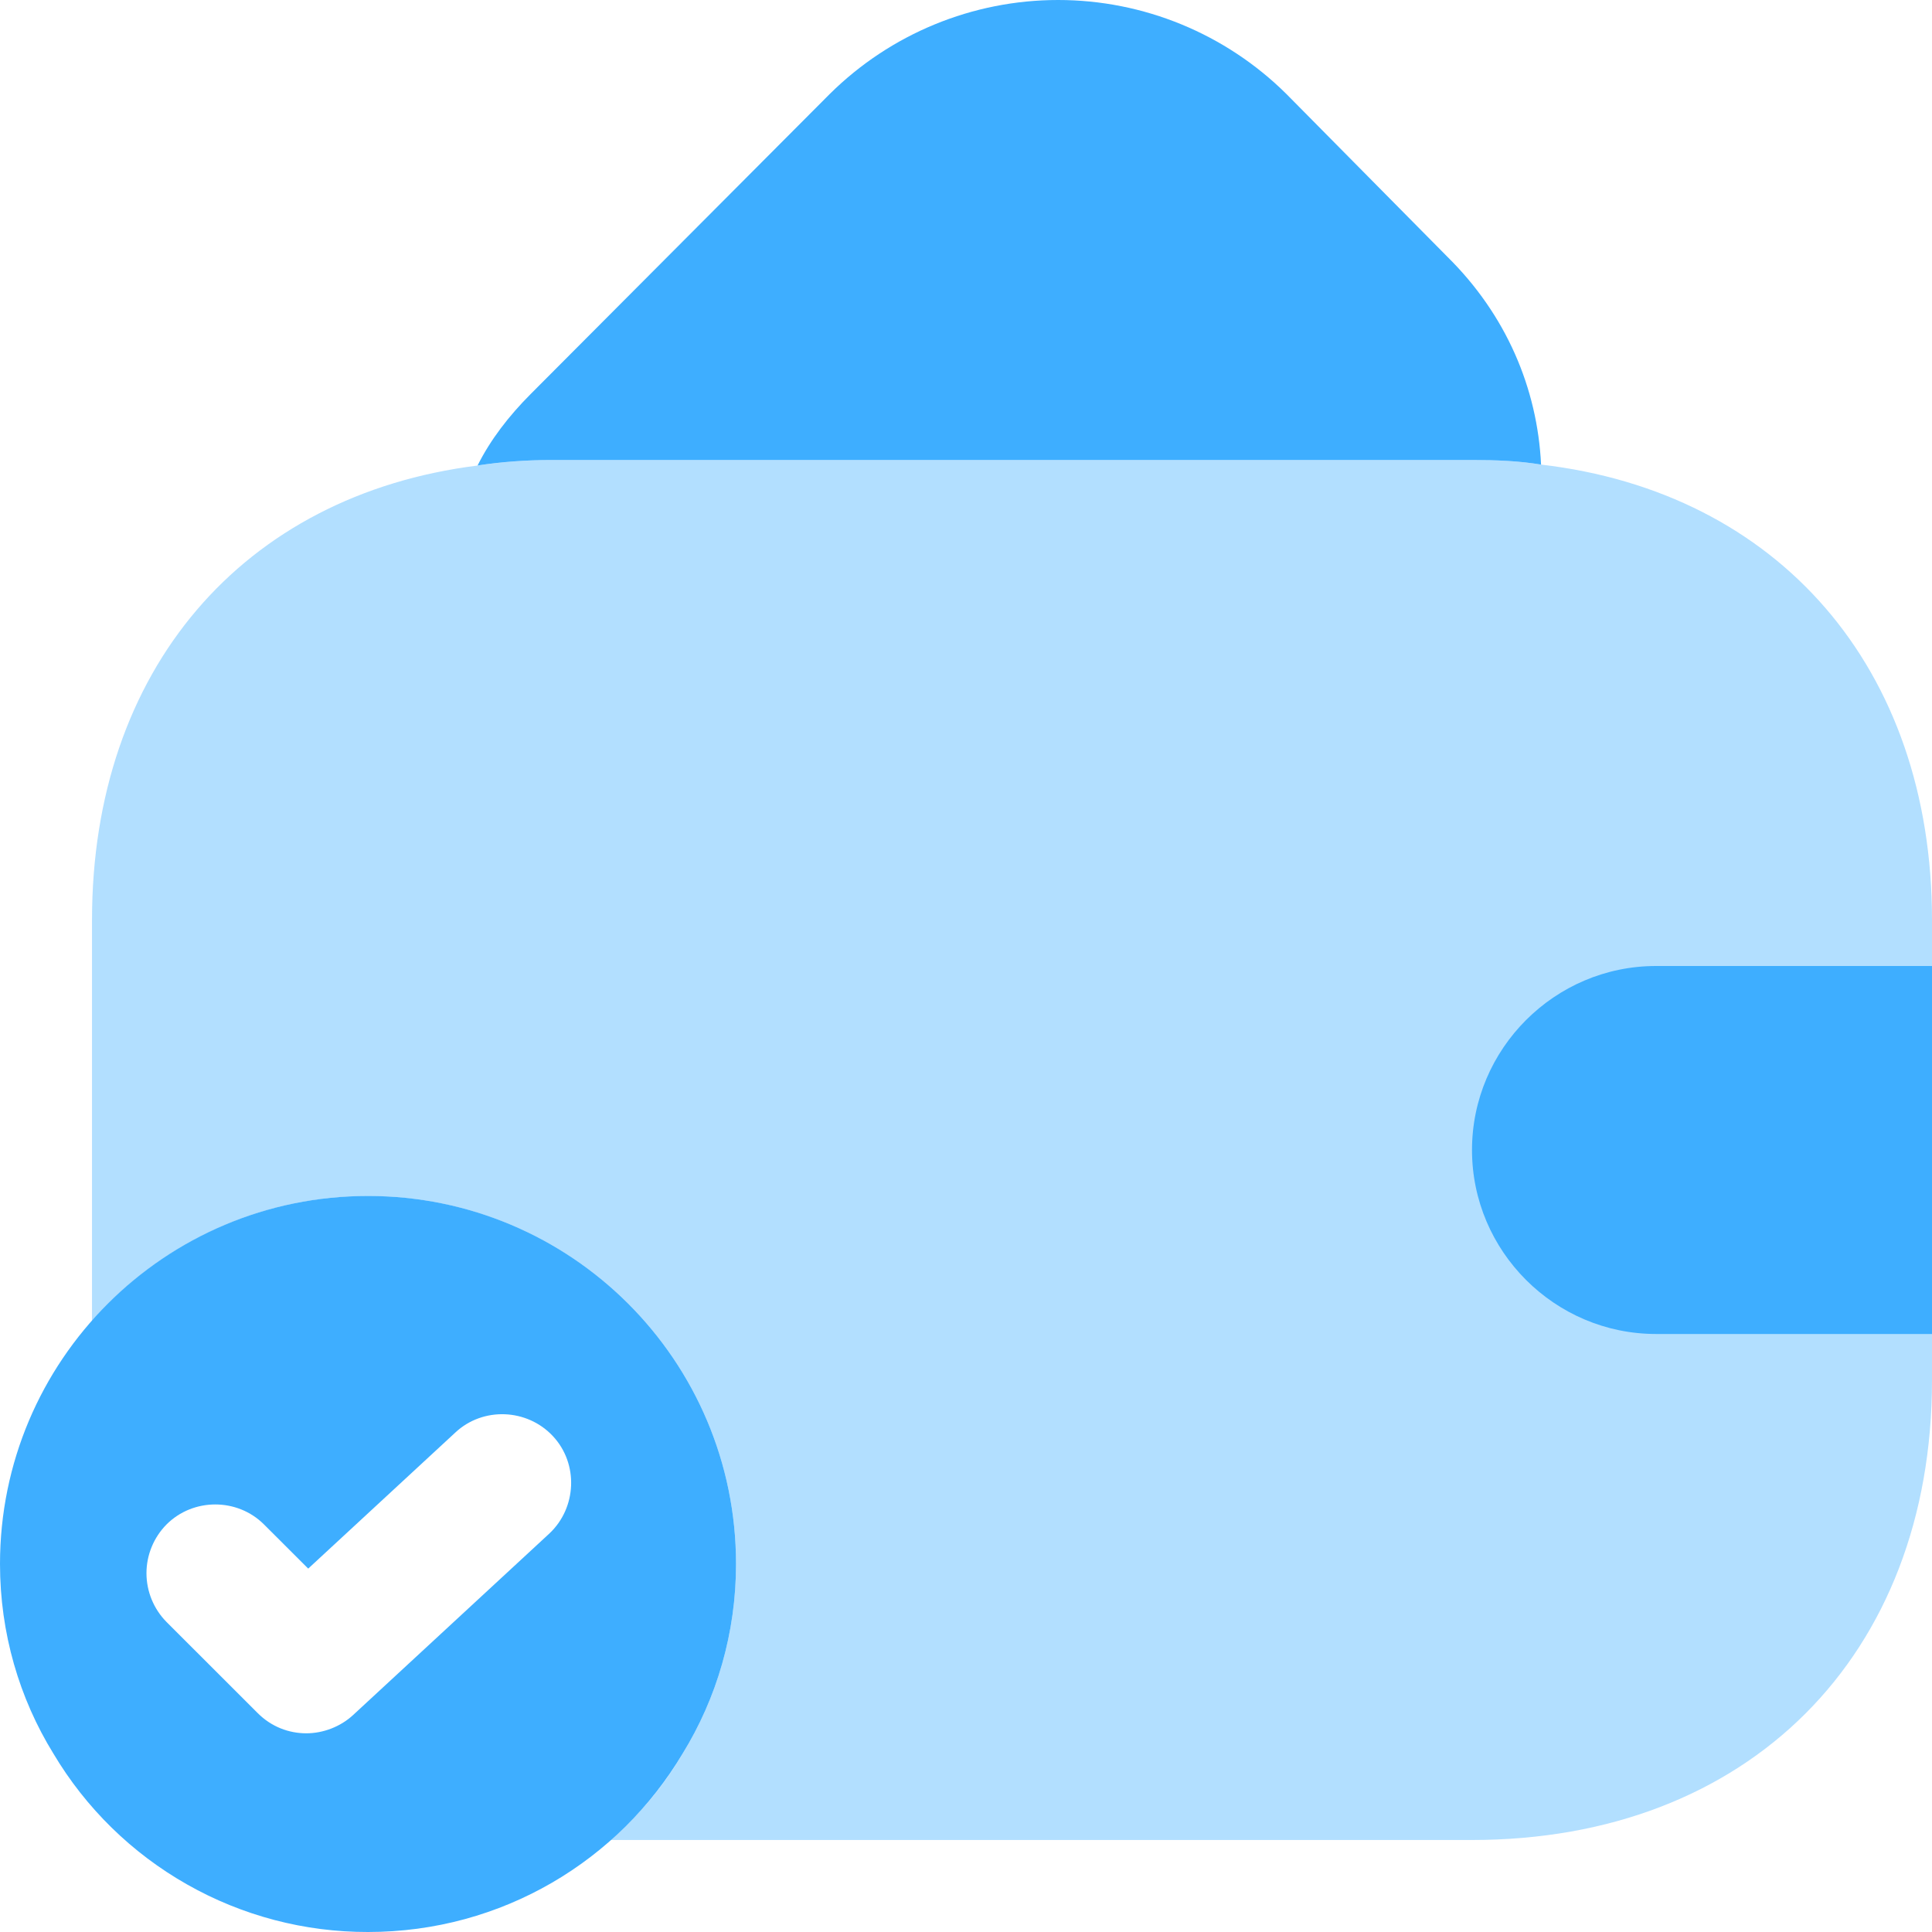
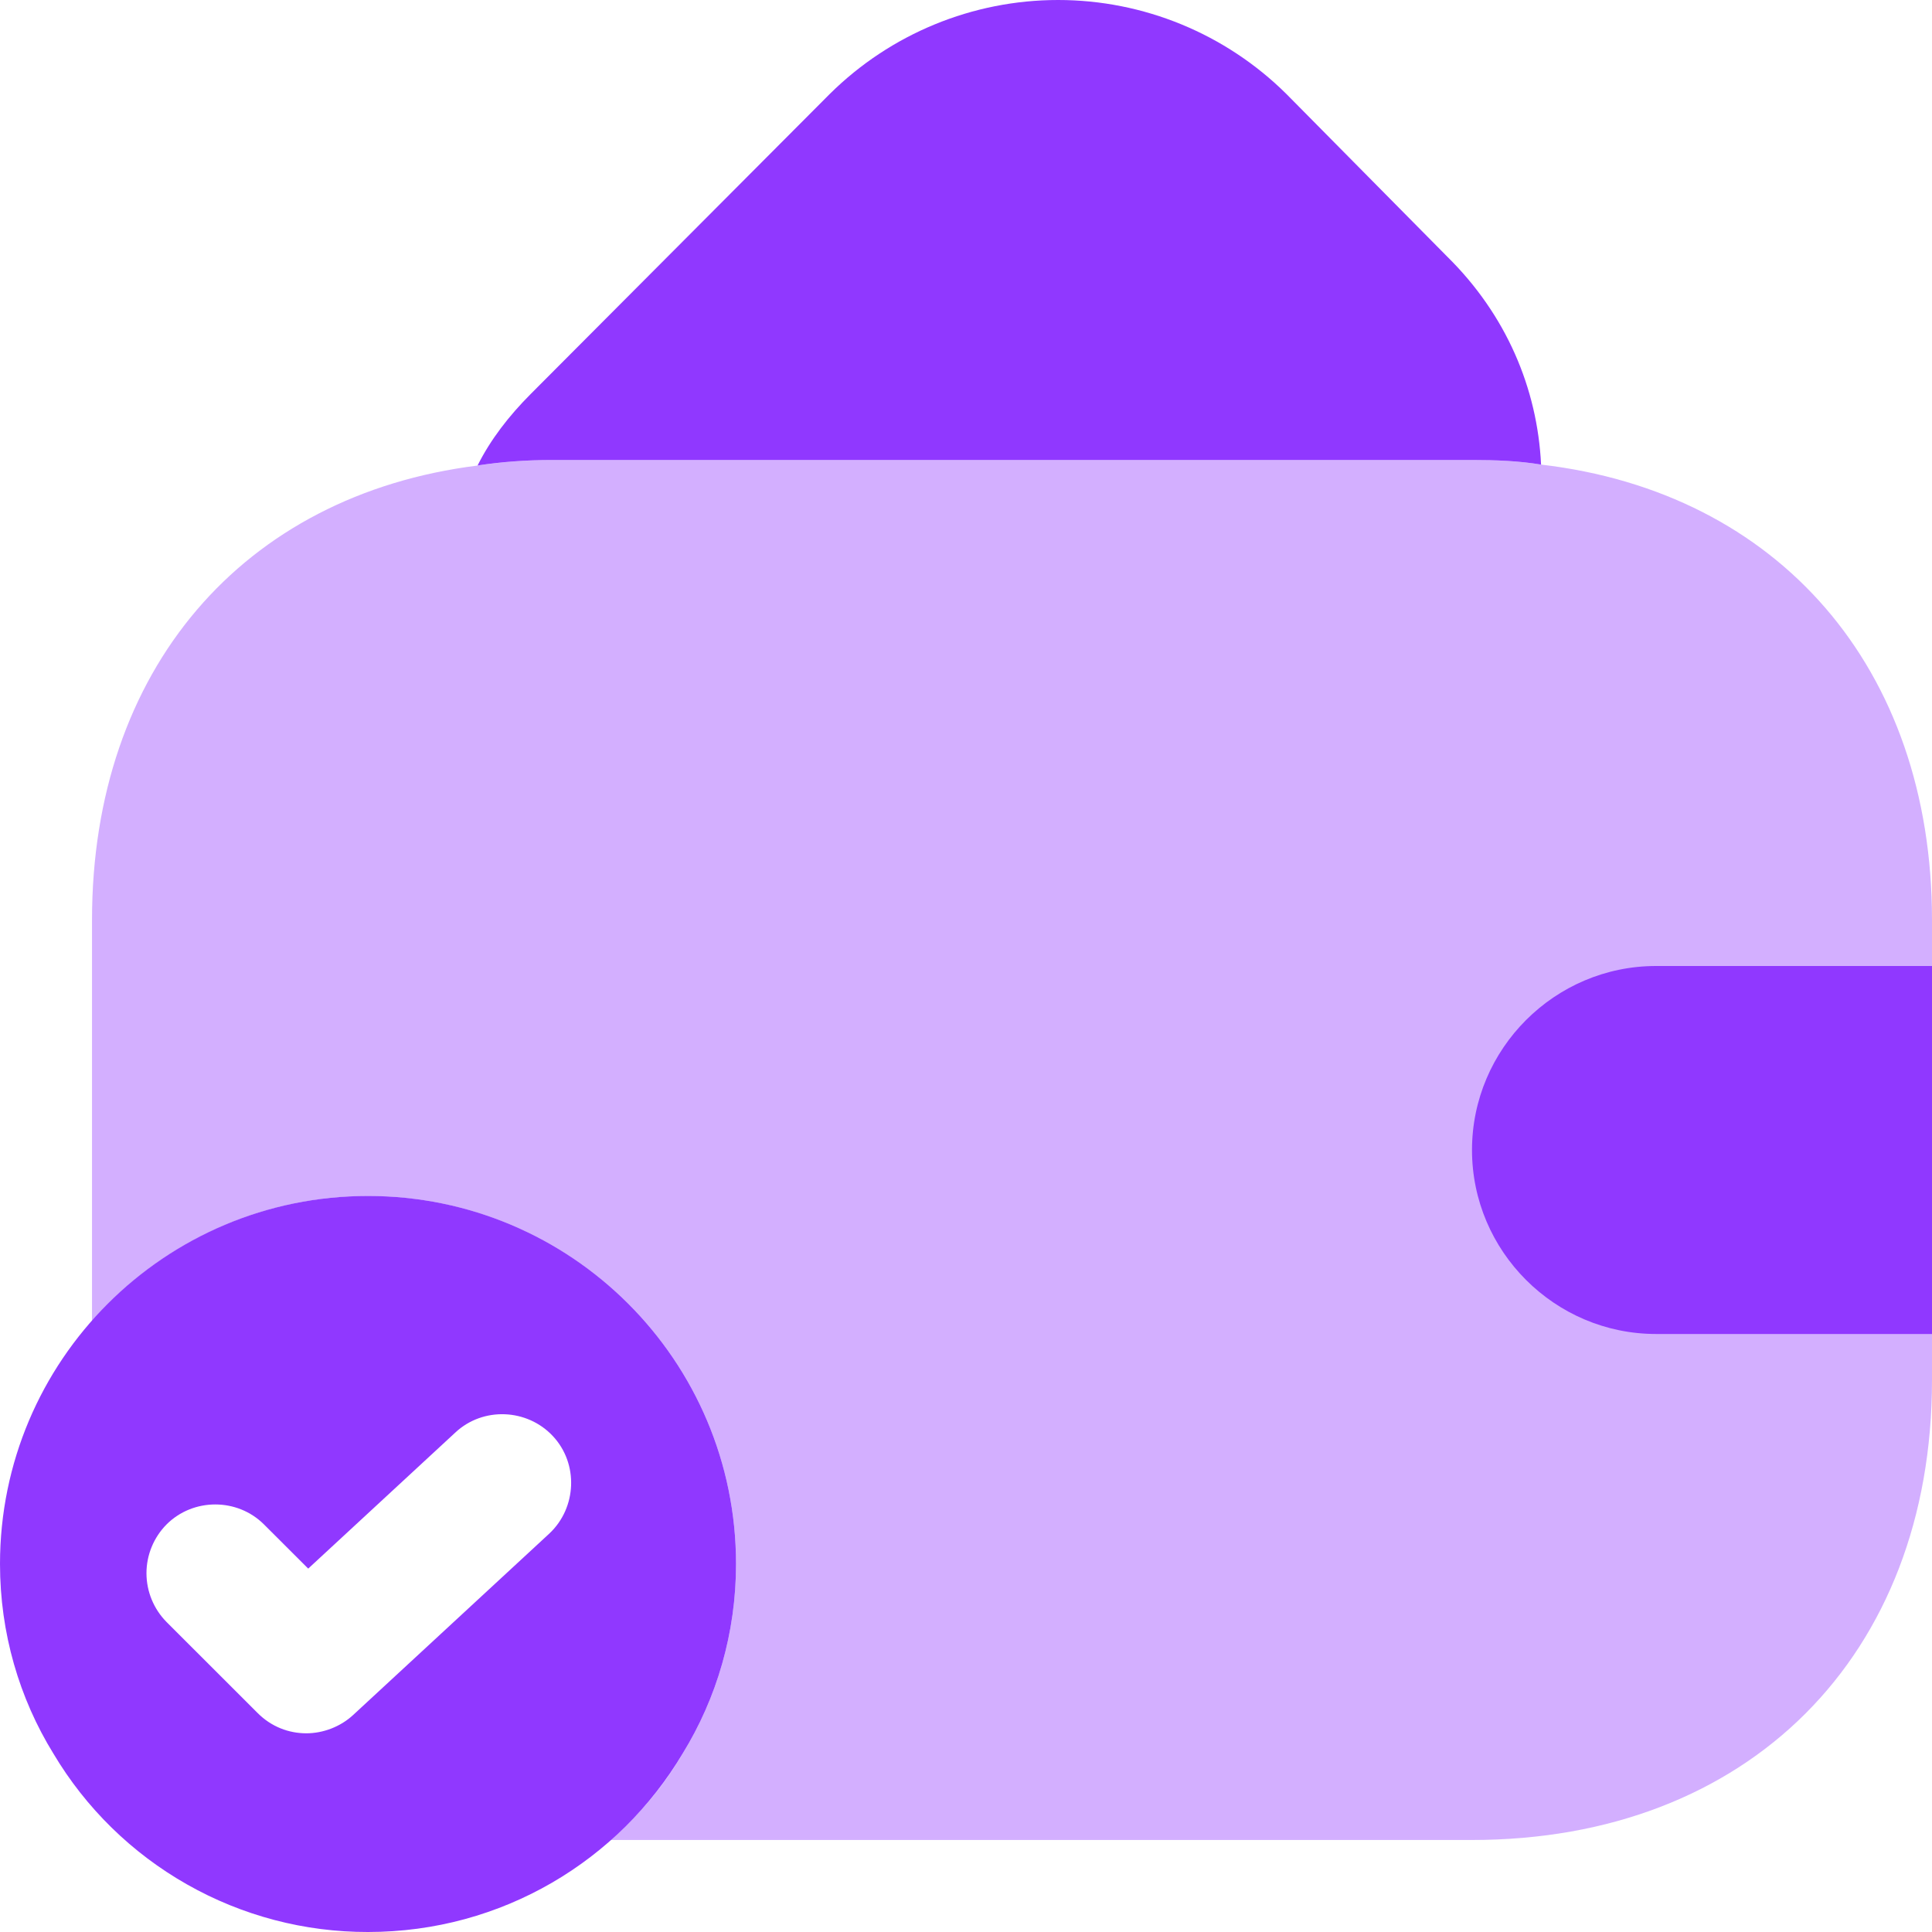
<svg xmlns="http://www.w3.org/2000/svg" width="32" height="32" viewBox="0 0 32 32" fill="none">
-   <path d="M6.095 19.809C2.728 19.809 0 22.537 0 25.905C0 27.048 0.32 28.13 0.884 29.044C1.421 29.947 2.184 30.694 3.098 31.212C4.012 31.731 5.045 32.002 6.095 32C8.32 32 10.255 30.811 11.307 29.044C11.87 28.13 12.191 27.048 12.191 25.905C12.191 22.537 9.463 19.809 6.095 19.809ZM9.097 25.402L5.851 28.404C5.638 28.602 5.349 28.709 5.074 28.709C4.785 28.709 4.495 28.602 4.267 28.373L2.758 26.865C2.546 26.65 2.426 26.36 2.426 26.057C2.426 25.755 2.546 25.465 2.758 25.25C3.2 24.808 3.931 24.808 4.373 25.25L5.105 25.981L7.543 23.726C8 23.299 8.731 23.329 9.158 23.787C9.585 24.244 9.554 24.975 9.097 25.402ZM25.525 7.695C25.16 7.634 24.779 7.619 24.383 7.619H9.144C8.718 7.619 8.306 7.649 7.91 7.71C8.123 7.284 8.428 6.888 8.794 6.522L13.746 1.554C14.752 0.559 16.11 0 17.525 0C18.941 0 20.299 0.559 21.304 1.554L23.971 4.251C24.946 5.211 25.464 6.43 25.525 7.695Z" fill="#3EAEFF" />
-   <path opacity="0.4" d="M32 15.238V22.857C32 27.429 28.952 30.476 24.381 30.476H10.103C10.575 30.08 10.987 29.592 11.307 29.044C11.87 28.13 12.191 27.048 12.191 25.905C12.191 22.537 9.463 19.81 6.095 19.81C4.267 19.81 2.636 20.617 1.524 21.882V15.238C1.524 11.093 4.023 8.198 7.909 7.711C8.305 7.65 8.716 7.619 9.143 7.619H24.381C24.777 7.619 25.158 7.634 25.524 7.695C29.455 8.152 32 11.063 32 15.238Z" fill="#3EAEFF" />
-   <path d="M32 16H27.429C25.752 16 24.381 17.371 24.381 19.048C24.381 20.724 25.752 22.095 27.429 22.095H32" fill="#3EAEFF" />
+   <path d="M6.095 19.809C2.728 19.809 0 22.537 0 25.905C0 27.048 0.32 28.13 0.884 29.044C1.421 29.947 2.184 30.694 3.098 31.212C4.012 31.731 5.045 32.002 6.095 32C8.32 32 10.255 30.811 11.307 29.044C11.87 28.13 12.191 27.048 12.191 25.905C12.191 22.537 9.463 19.809 6.095 19.809ZM9.097 25.402L5.851 28.404C5.638 28.602 5.349 28.709 5.074 28.709C4.785 28.709 4.495 28.602 4.267 28.373L2.758 26.865C2.546 26.65 2.426 26.36 2.426 26.057C2.426 25.755 2.546 25.465 2.758 25.25C3.2 24.808 3.931 24.808 4.373 25.25L5.105 25.981L7.543 23.726C8 23.299 8.731 23.329 9.158 23.787C9.585 24.244 9.554 24.975 9.097 25.402ZM25.525 7.695C25.16 7.634 24.779 7.619 24.383 7.619H9.144C8.718 7.619 8.306 7.649 7.91 7.71C8.123 7.284 8.428 6.888 8.794 6.522L13.746 1.554C14.752 0.559 16.11 0 17.525 0C18.941 0 20.299 0.559 21.304 1.554L23.971 4.251C24.946 5.211 25.464 6.43 25.525 7.695Z" fill="#9038FF" />
+   <path opacity="0.4" d="M32 15.238V22.857C32 27.429 28.952 30.476 24.381 30.476H10.103C10.575 30.08 10.987 29.592 11.307 29.044C11.87 28.13 12.191 27.048 12.191 25.905C12.191 22.537 9.463 19.81 6.095 19.81C4.267 19.81 2.636 20.617 1.524 21.882V15.238C1.524 11.093 4.023 8.198 7.909 7.711C8.305 7.65 8.716 7.619 9.143 7.619H24.381C24.777 7.619 25.158 7.634 25.524 7.695C29.455 8.152 32 11.063 32 15.238Z" fill="#9038FF" />
+   <path d="M32 16H27.429C25.752 16 24.381 17.371 24.381 19.048C24.381 20.724 25.752 22.095 27.429 22.095H32" fill="#9038FF" />
</svg>
